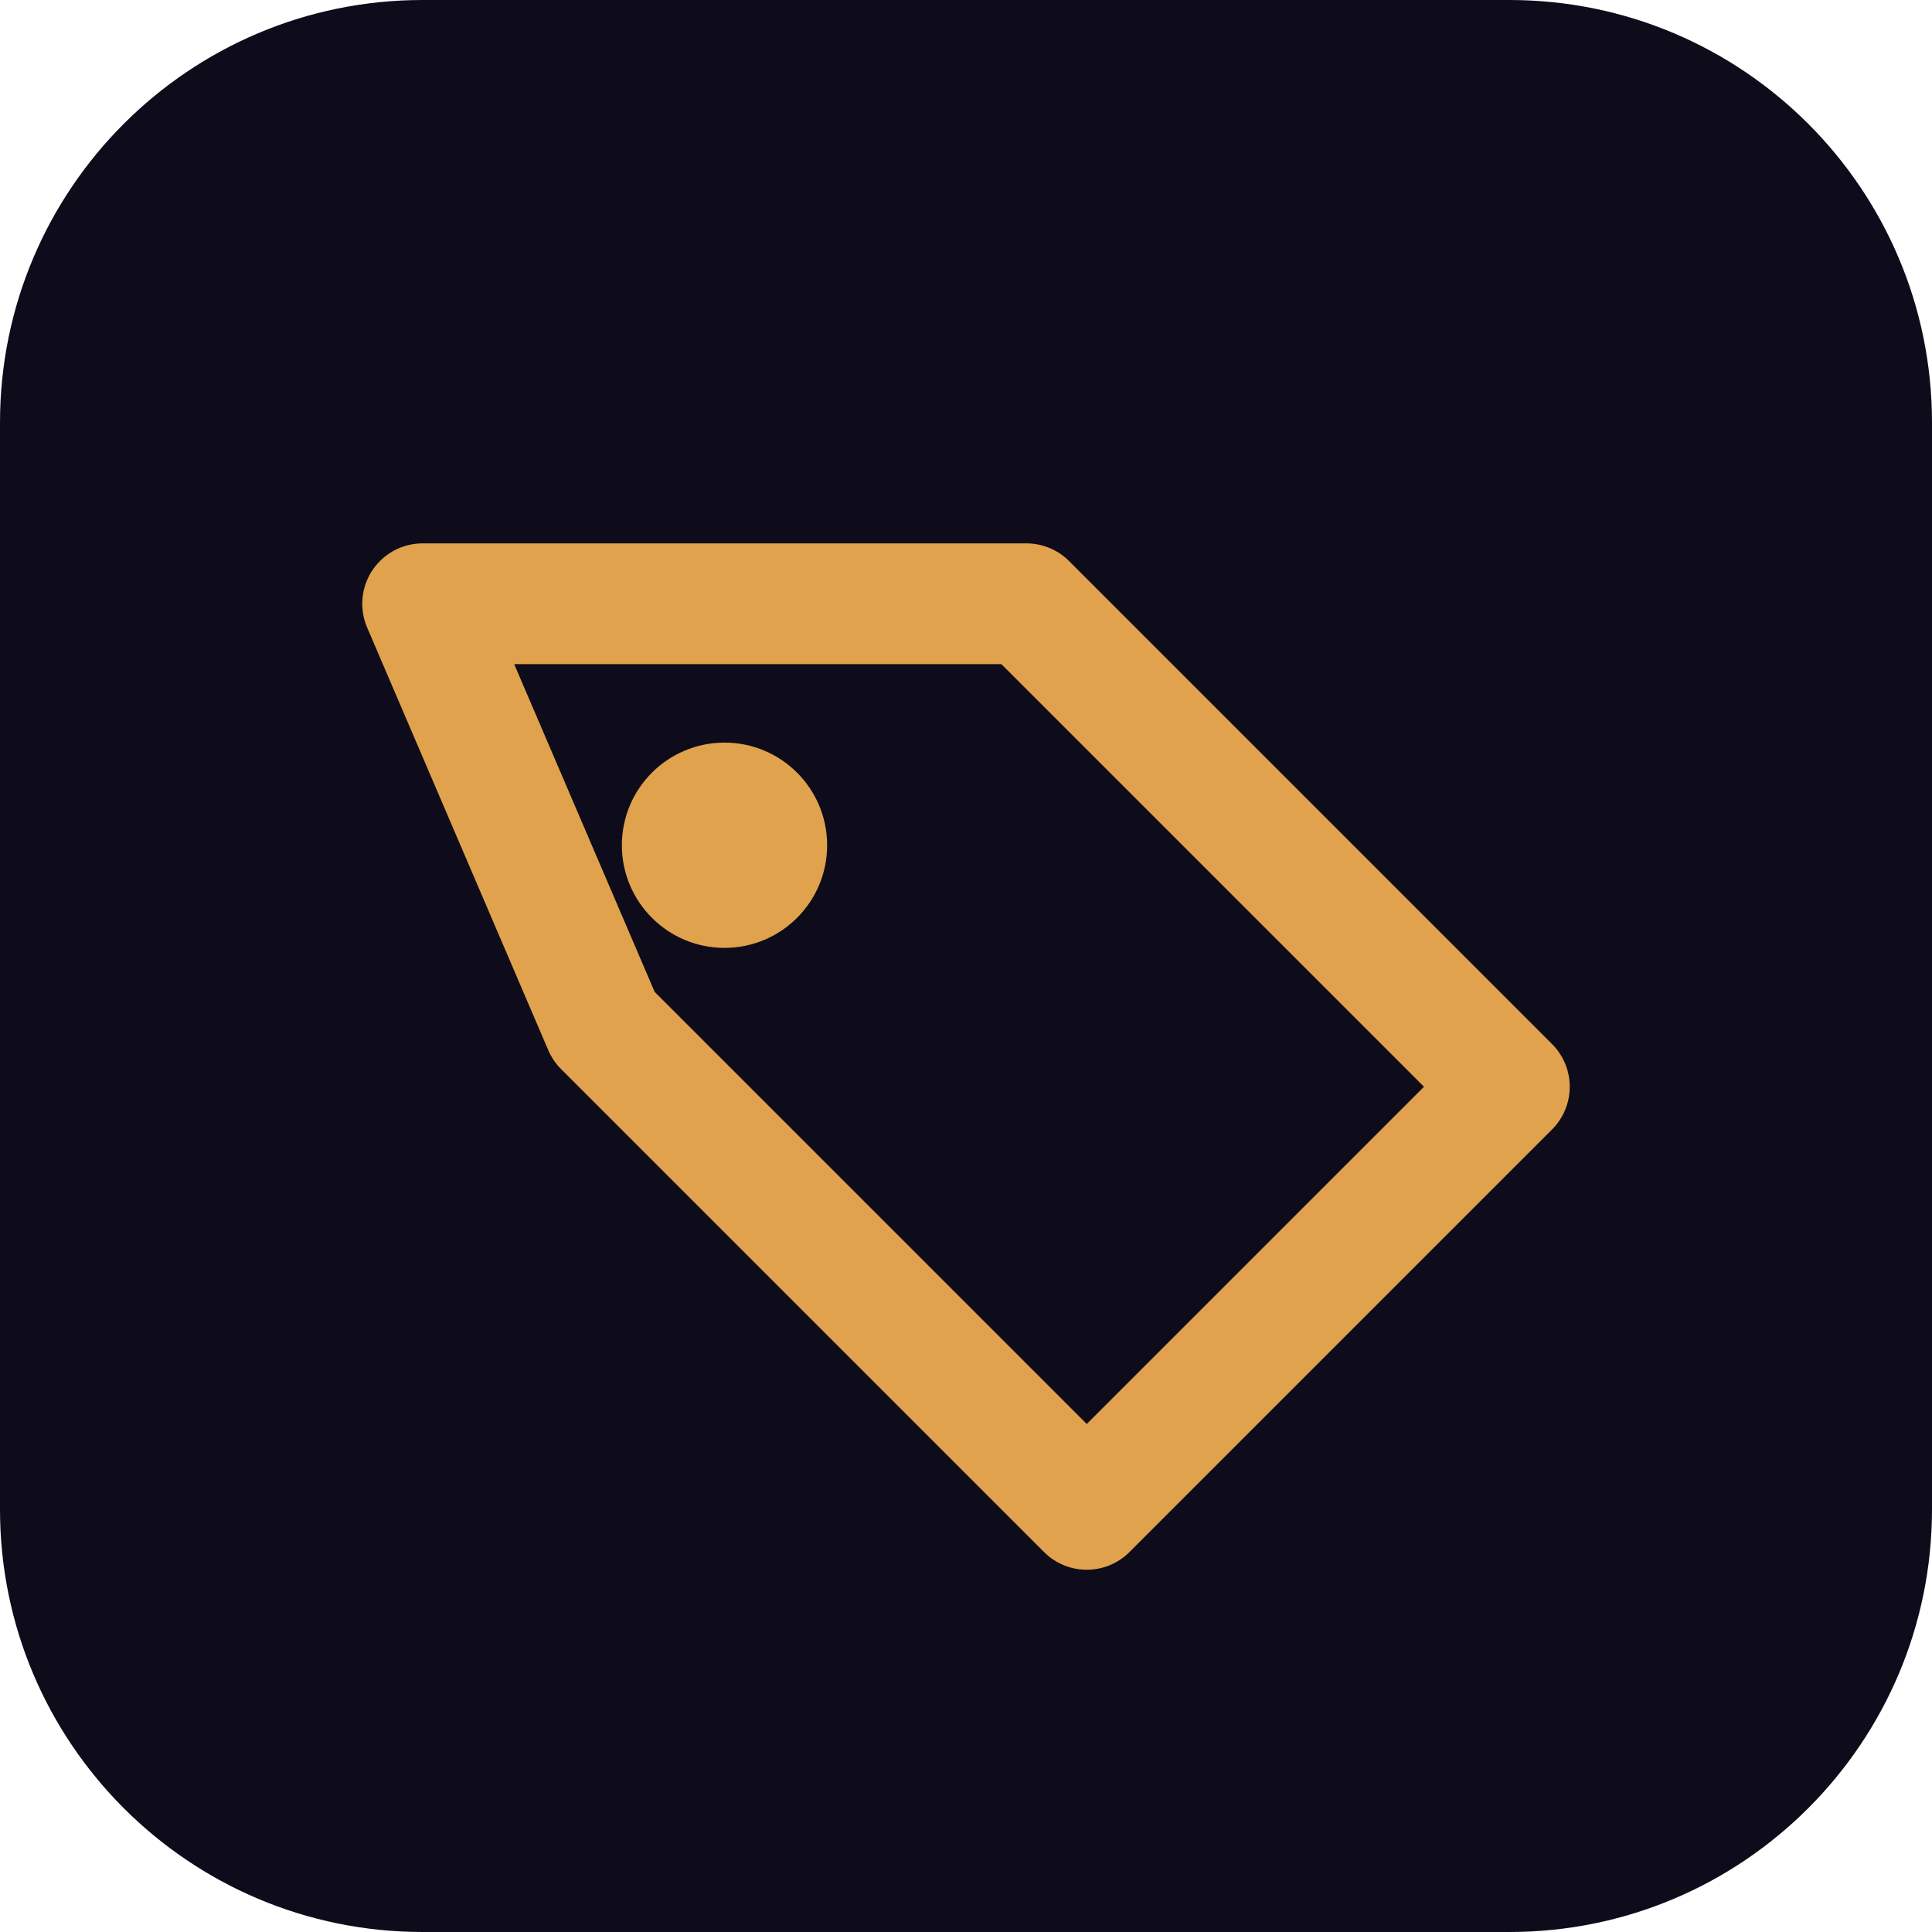
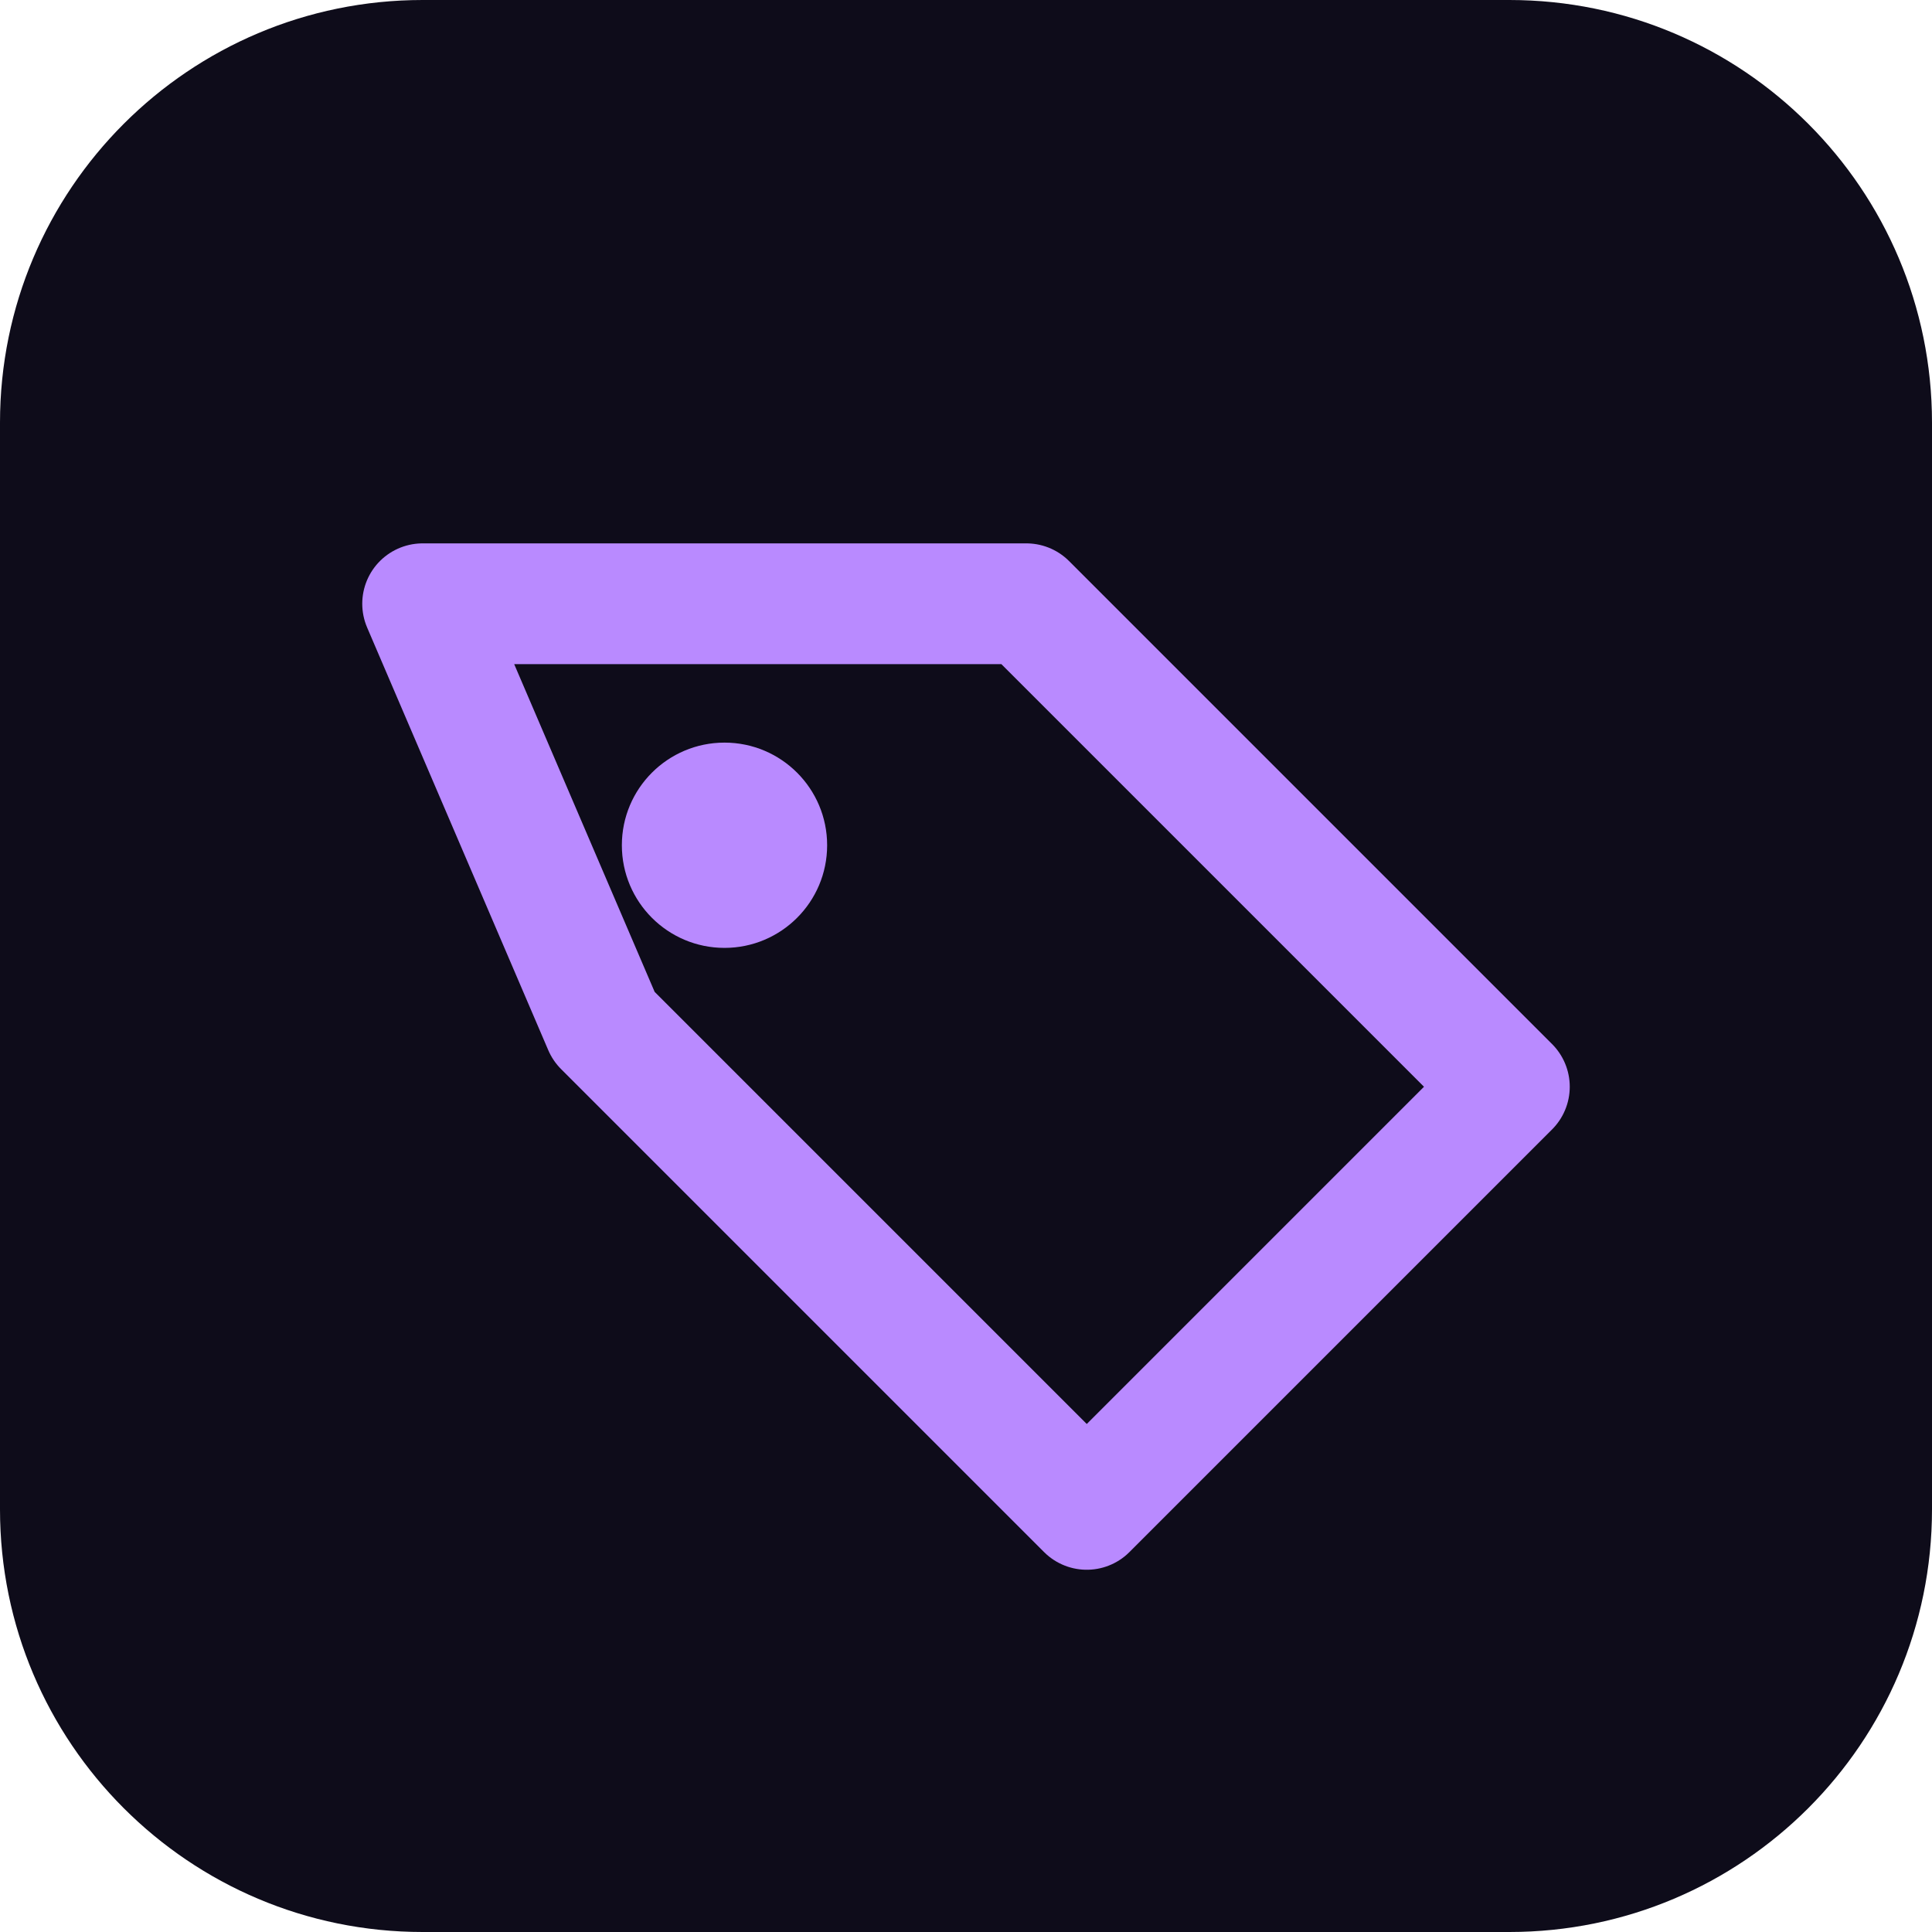
<svg xmlns="http://www.w3.org/2000/svg" viewBox="0 0 64 64">
  <rect width="64" height="64" rx="14" fill="#0e0c1a" />
-   <path d="M14 20 L34 20 L50 36 L36 50 L20 34 Z" fill="none" stroke="#e0a24c" stroke-width="4" stroke-linejoin="round" />
-   <circle cx="24" cy="28" r="3.4" fill="#e0a24c" />
+   <path d="M14 20 L34 20 L50 36 L36 50 L20 34 Z" fill="none" stroke="#b98aff" stroke-width="4" stroke-linejoin="round" />
+   <circle cx="24" cy="28" r="3.4" fill="#b98aff" />
</svg>
